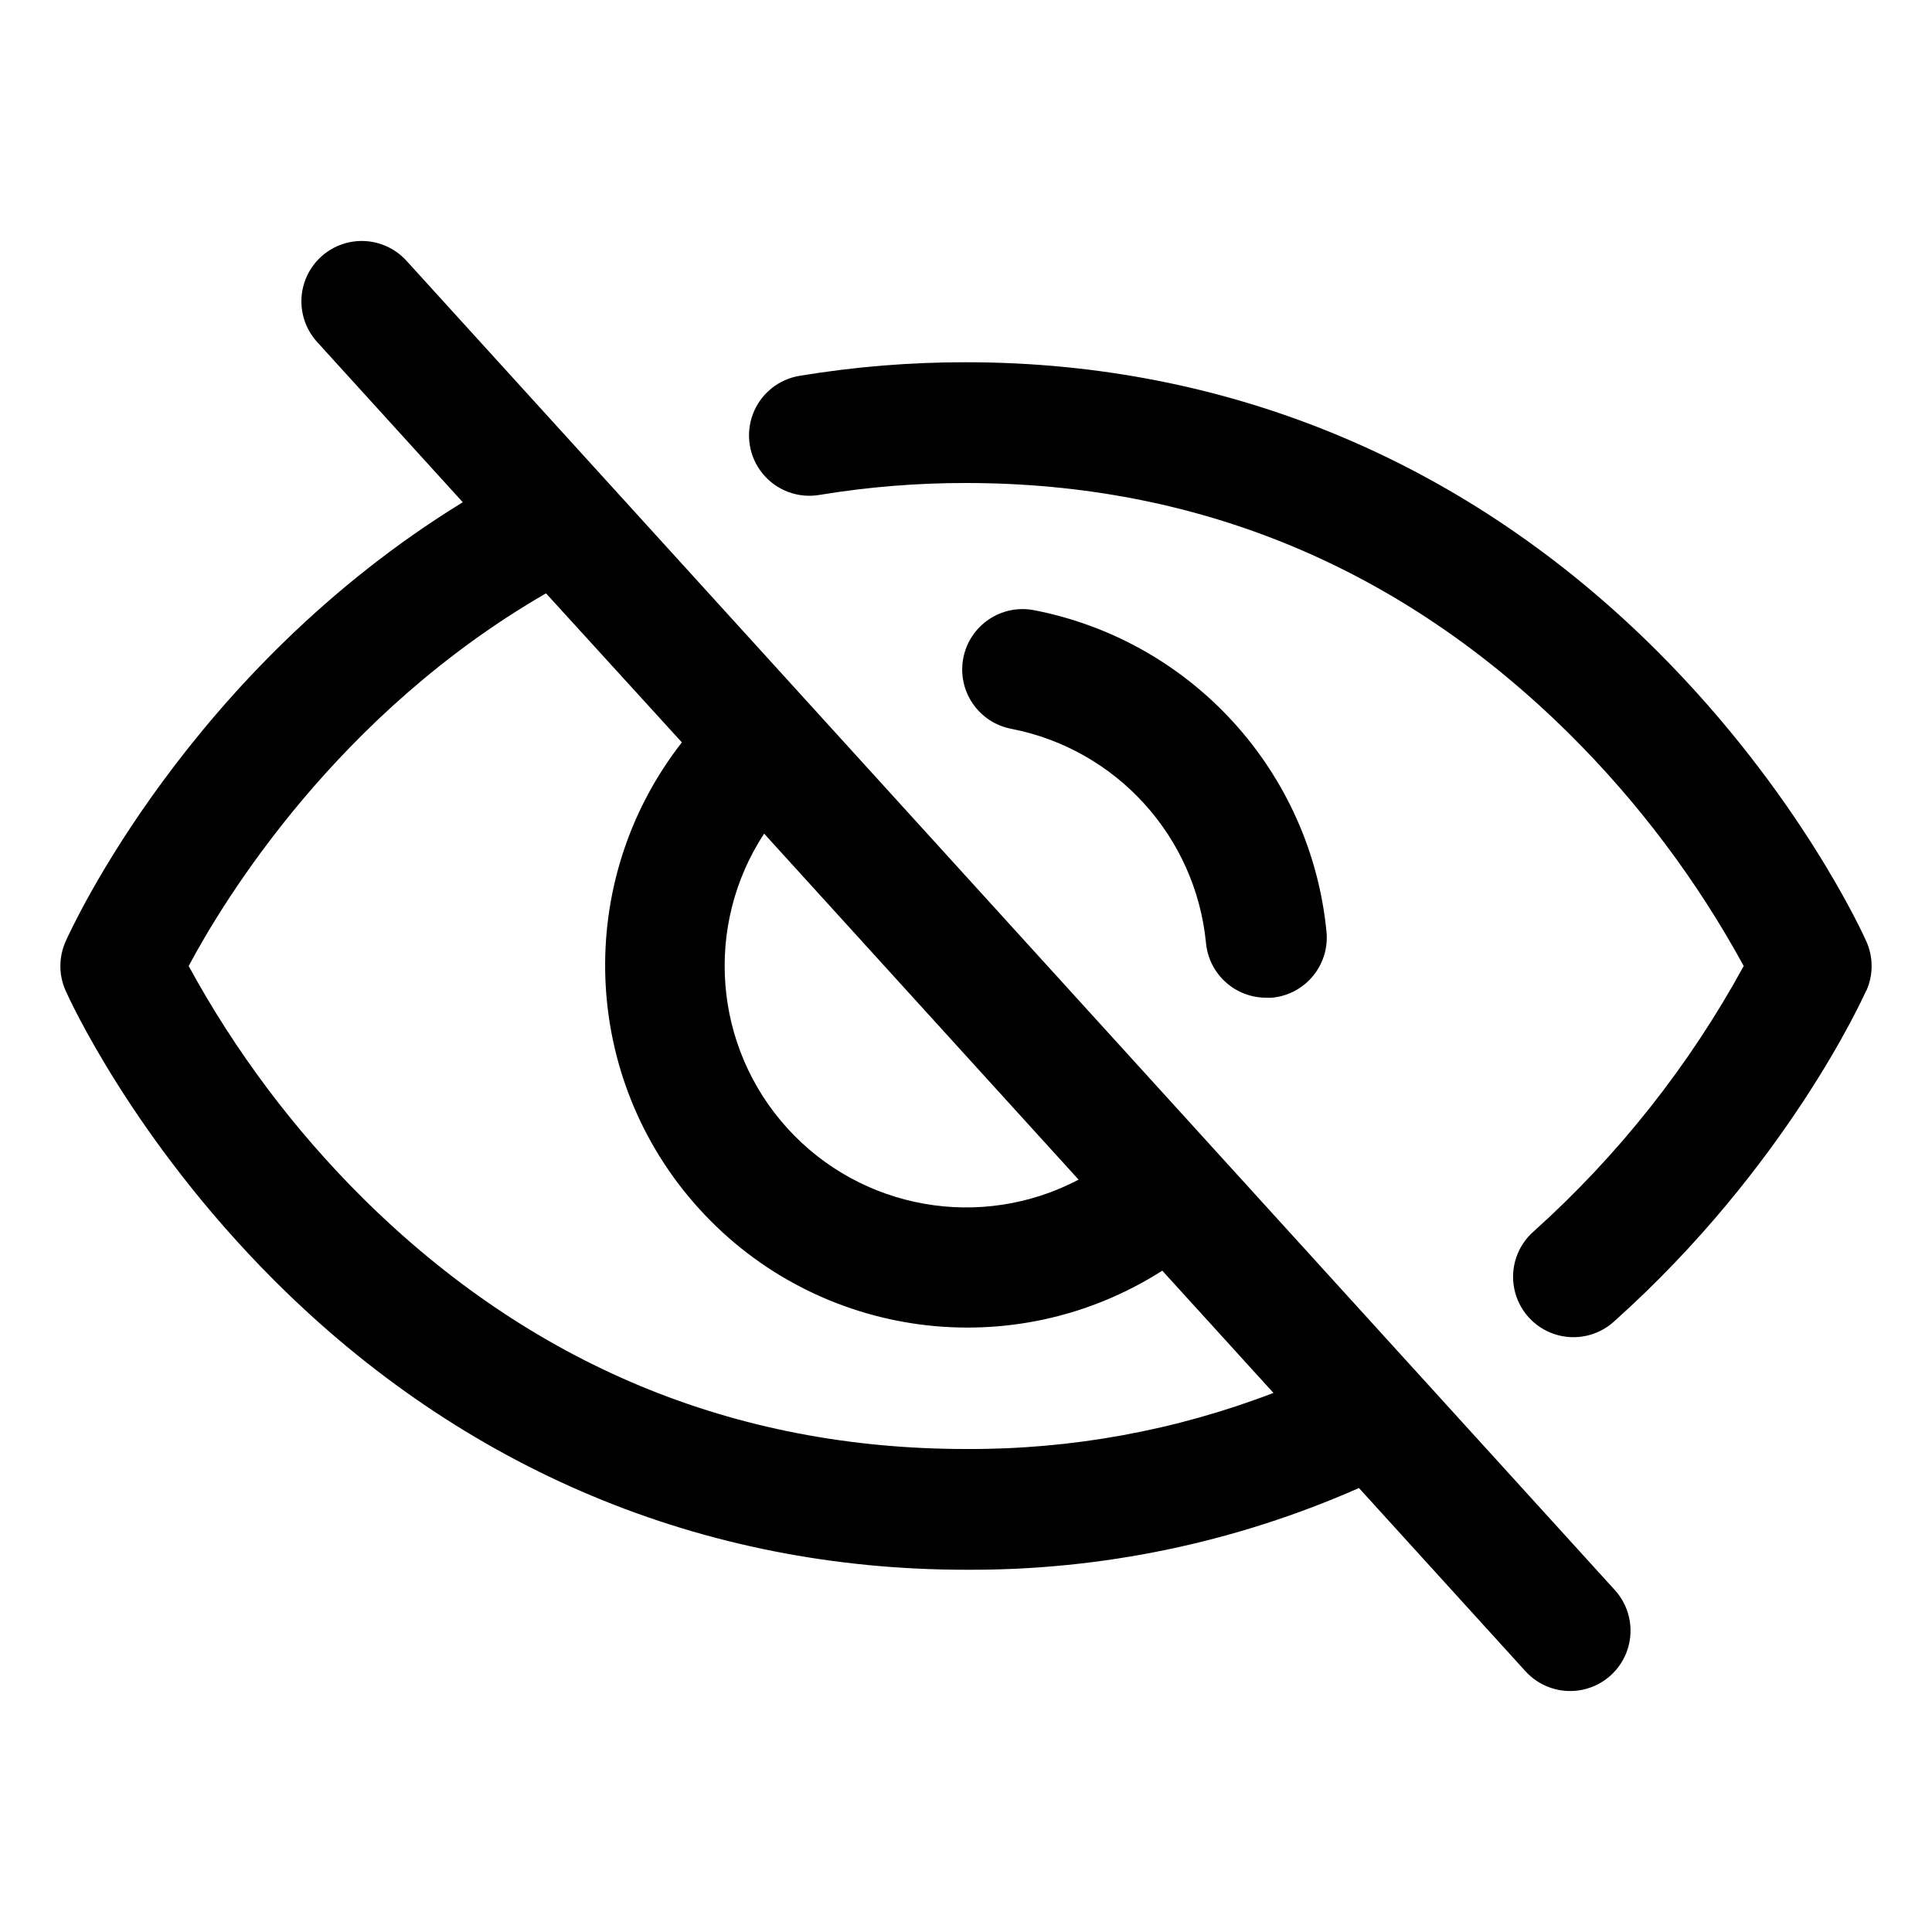
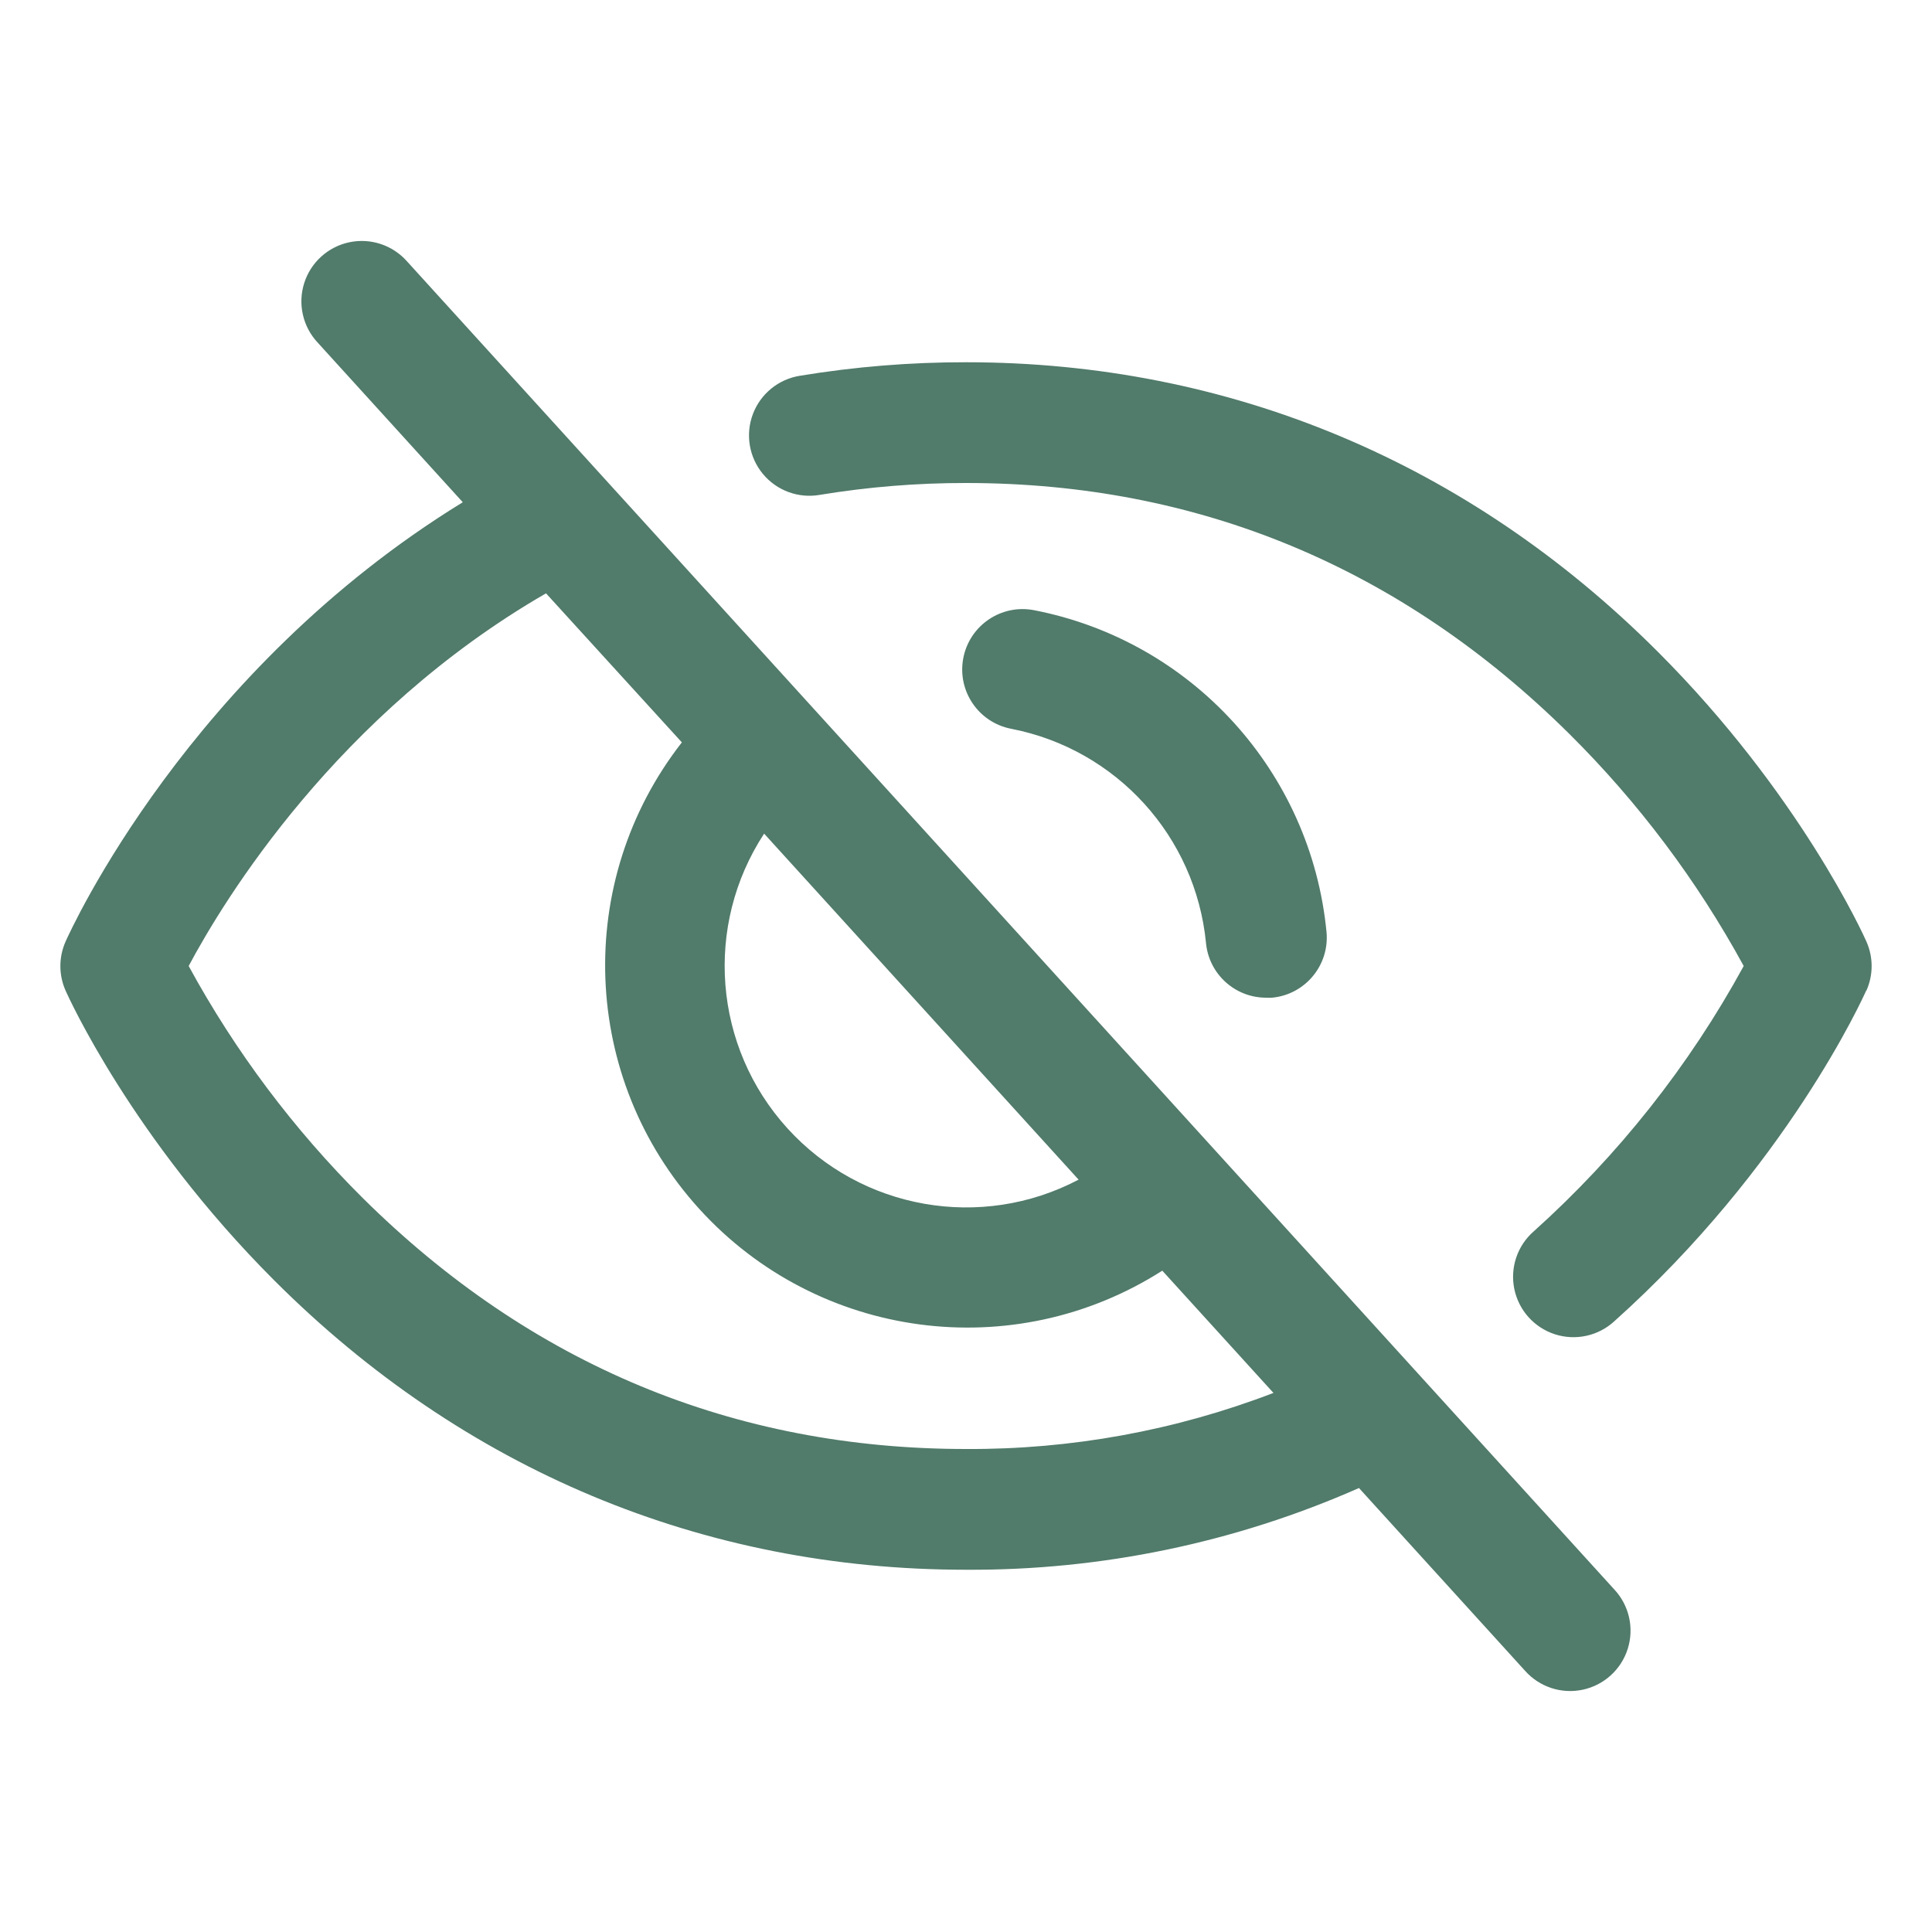
- <svg xmlns="http://www.w3.org/2000/svg" width="32" height="32" fill="#000000" viewBox="0 0 256 256">
+ <svg xmlns="http://www.w3.org/2000/svg" width="32" height="32" fill="#517b6b" viewBox="0 0 256 256">
  <path d="M53.92,34.62A8,8,0,1,0,42.08,45.38L61.32,66.55C25,88.84,9.38,123.2,8.69,124.76a8,8,0,0,0,0,6.5c.35.79,8.82,19.57,27.65,38.4C61.43,194.74,93.12,208,128,208a127.11,127.11,0,0,0,52.07-10.83l22,24.21a8,8,0,1,0,11.84-10.76Zm47.33,75.84,41.67,45.85a32,32,0,0,1-41.67-45.85ZM128,192c-30.78,0-57.67-11.19-79.93-33.25A133.16,133.16,0,0,1,25,128c4.69-8.79,19.66-33.39,47.35-49.38l18,19.75a48,48,0,0,0,63.66,70l14.73,16.2A112,112,0,0,1,128,192Zm6-95.43a8,8,0,0,1,3-15.72,48.16,48.16,0,0,1,38.77,42.64,8,8,0,0,1-7.22,8.71,6.39,6.39,0,0,1-.75,0,8,8,0,0,1-8-7.26A32.09,32.09,0,0,0,134,96.57Zm113.28,34.69c-.42.94-10.55,23.37-33.36,43.8a8,8,0,1,1-10.67-11.92A132.77,132.77,0,0,0,231.05,128a133.15,133.15,0,0,0-23.12-30.77C185.67,75.19,158.78,64,128,64a118.37,118.37,0,0,0-19.36,1.57A8,8,0,1,1,106,49.79,134,134,0,0,1,128,48c34.88,0,66.57,13.26,91.66,38.35,18.83,18.83,27.3,37.62,27.65,38.41A8,8,0,0,1,247.31,131.26Z" />
</svg>
